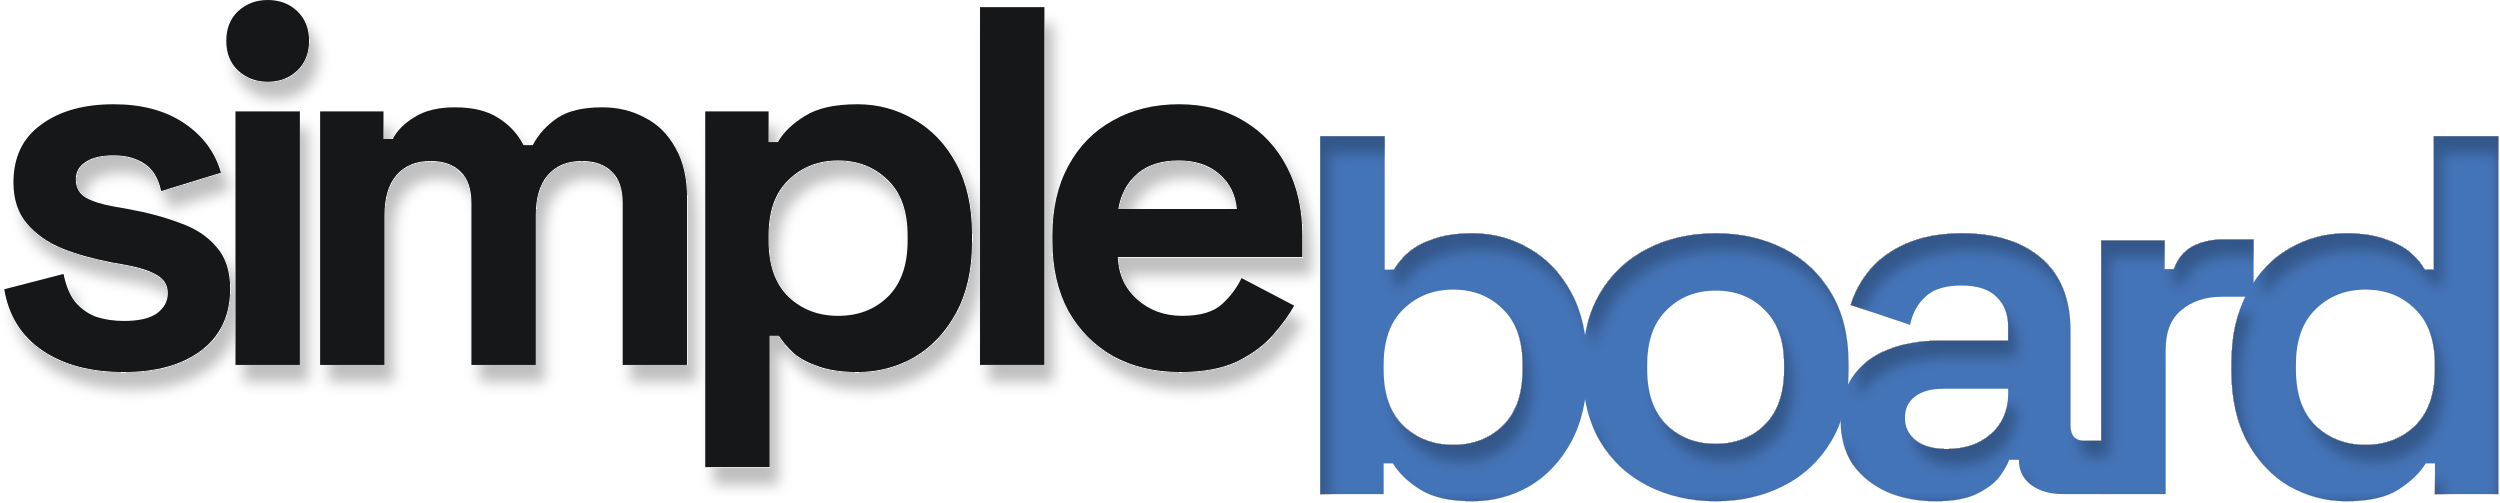
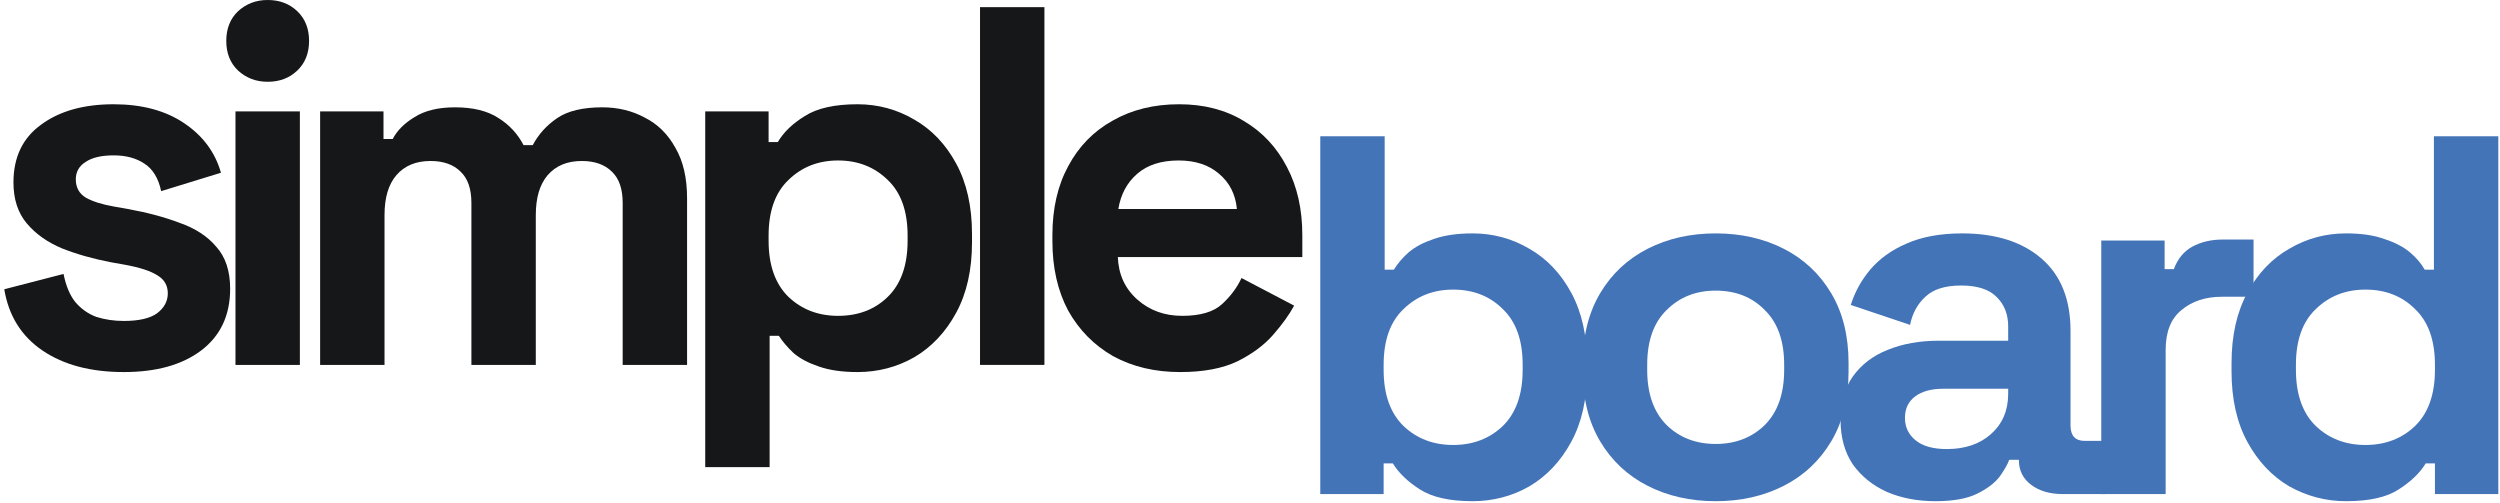
<svg xmlns="http://www.w3.org/2000/svg" width="587" height="118" viewBox="0 0 587 118" fill="none">
-   <g filter="url(#filter0_i_11_6)">
+   <g>
    <path d="M345.76 117.68C340.4 117.68 336.28 116.76 333.4 114.92C330.52 113.08 328.4 111.04 327.04 108.8H324.88V116H310V32H325.12V63.32H327.28C328.16 61.88 329.32 60.52 330.76 59.24C332.28 57.96 334.24 56.92 336.64 56.12C339.12 55.24 342.16 54.8 345.76 54.8C350.56 54.8 355 56 359.08 58.4C363.16 60.72 366.44 64.16 368.92 68.72C371.4 73.28 372.64 78.8 372.64 85.28V87.2C372.64 93.68 371.4 99.2 368.92 103.76C366.44 108.32 363.16 111.8 359.08 114.2C355 116.52 350.56 117.68 345.76 117.68ZM341.2 104.48C345.84 104.48 349.72 103 352.84 100.04C355.96 97 357.52 92.6 357.52 86.84V85.64C357.52 79.88 355.96 75.52 352.84 72.56C349.8 69.52 345.92 68 341.2 68C336.56 68 332.68 69.52 329.56 72.56C326.44 75.52 324.88 79.88 324.88 85.64V86.84C324.88 92.6 326.44 97 329.56 100.04C332.68 103 336.56 104.48 341.2 104.48Z" fill="#4474B8" />
    <path d="M402.843 117.68C396.923 117.68 391.603 116.48 386.883 114.08C382.163 111.68 378.443 108.2 375.723 103.64C373.003 99.08 371.643 93.6 371.643 87.2V85.28C371.643 78.88 373.003 73.4 375.723 68.84C378.443 64.28 382.163 60.8 386.883 58.4C391.603 56 396.923 54.8 402.843 54.8C408.763 54.8 414.083 56 418.803 58.4C423.523 60.8 427.243 64.28 429.963 68.84C432.683 73.4 434.043 78.88 434.043 85.28V87.2C434.043 93.6 432.683 99.08 429.963 103.64C427.243 108.2 423.523 111.68 418.803 114.08C414.083 116.48 408.763 117.68 402.843 117.68ZM402.843 104.24C407.483 104.24 411.323 102.76 414.363 99.8C417.403 96.76 418.923 92.44 418.923 86.84V85.64C418.923 80.04 417.403 75.76 414.363 72.8C411.403 69.76 407.563 68.24 402.843 68.24C398.203 68.24 394.363 69.76 391.323 72.8C388.283 75.76 386.763 80.04 386.763 85.64V86.84C386.763 92.44 388.283 96.76 391.323 99.8C394.363 102.76 398.203 104.24 402.843 104.24Z" fill="#4474B8" />
    <path d="M454.48 117.68C450.24 117.68 446.44 116.96 443.08 115.52C439.72 114 437.04 111.84 435.04 109.04C433.12 106.16 432.16 102.68 432.16 98.6C432.16 94.52 433.12 91.12 435.04 88.4C437.04 85.6 439.76 83.52 443.2 82.16C446.72 80.72 450.72 80 455.2 80H471.52V76.64C471.52 73.84 470.64 71.56 468.88 69.8C467.12 67.96 464.32 67.04 460.48 67.04C456.72 67.04 453.92 67.92 452.08 69.68C450.24 71.36 449.04 73.56 448.48 76.28L434.56 71.6C435.52 68.56 437.04 65.8 439.12 63.32C441.28 60.76 444.12 58.72 447.64 57.2C451.24 55.6 455.6 54.8 460.72 54.8C468.56 54.8 474.76 56.76 479.32 60.68C483.88 64.6 486.16 70.28 486.16 77.72V99.92C486.16 102.32 487.28 103.52 489.52 103.52H494.32V116H484.24C481.28 116 478.84 115.28 476.92 113.84C475 112.4 474.04 110.48 474.04 108.08V107.96H471.76C471.44 108.92 470.72 110.2 469.6 111.8C468.48 113.32 466.72 114.68 464.32 115.88C461.92 117.08 458.64 117.68 454.48 117.68ZM457.12 105.44C461.36 105.44 464.8 104.28 467.44 101.96C470.16 99.56 471.52 96.4 471.52 92.48V91.28H456.28C453.48 91.28 451.28 91.88 449.68 93.08C448.08 94.28 447.28 95.96 447.28 98.12C447.28 100.28 448.12 102.04 449.8 103.4C451.48 104.76 453.92 105.44 457.12 105.44Z" fill="#4474B8" />
    <path d="M493.375 116V56.48H508.255V63.2H510.415C511.295 60.8 512.735 59.04 514.735 57.92C516.815 56.8 519.215 56.24 521.935 56.24H529.135V69.68H521.695C517.855 69.68 514.695 70.72 512.215 72.8C509.735 74.8 508.495 77.92 508.495 82.16V116H493.375Z" fill="#4474B8" />
    <path d="M550.844 117.68C546.124 117.68 541.684 116.52 537.524 114.2C533.444 111.8 530.164 108.32 527.684 103.76C525.204 99.2 523.964 93.68 523.964 87.2V85.28C523.964 78.8 525.204 73.28 527.684 68.72C530.164 64.16 533.444 60.72 537.524 58.4C541.604 56 546.044 54.8 550.844 54.8C554.444 54.8 557.444 55.24 559.844 56.12C562.324 56.92 564.324 57.96 565.844 59.24C567.364 60.52 568.524 61.88 569.324 63.32H571.484V32H586.604V116H571.724V108.8H569.564C568.204 111.04 566.084 113.08 563.204 114.92C560.404 116.76 556.284 117.68 550.844 117.68ZM555.404 104.48C560.044 104.48 563.924 103 567.044 100.04C570.164 97 571.724 92.6 571.724 86.84V85.64C571.724 79.88 570.164 75.52 567.044 72.56C564.004 69.52 560.124 68 555.404 68C550.764 68 546.884 69.52 543.764 72.56C540.644 75.52 539.084 79.88 539.084 85.64V86.84C539.084 92.6 540.644 97 543.764 100.04C546.884 103 550.764 104.48 555.404 104.48Z" fill="#4474B8" />
  </g>
-   <g filter="url(#filter1_d_11_6)">
+   <g>
    <path d="M29.08 87.36C21.32 87.36 14.96 85.68 10 82.32C5.04 78.96 2.04 74.16 1 67.92L14.92 64.32C15.48 67.12 16.4 69.32 17.68 70.92C19.04 72.52 20.68 73.68 22.6 74.4C24.6 75.04 26.76 75.36 29.08 75.36C32.6 75.36 35.2 74.76 36.88 73.56C38.56 72.28 39.4 70.72 39.4 68.88C39.4 67.04 38.6 65.64 37 64.68C35.4 63.64 32.84 62.8 29.32 62.16L25.96 61.56C21.8 60.76 18 59.68 14.56 58.32C11.12 56.88 8.36 54.92 6.28 52.44C4.2 49.96 3.16 46.76 3.16 42.84C3.16 36.92 5.32 32.4 9.64 29.28C13.96 26.08 19.64 24.48 26.68 24.48C33.32 24.48 38.84 25.96 43.24 28.92C47.64 31.88 50.52 35.76 51.88 40.56L37.84 44.88C37.2 41.84 35.88 39.68 33.88 38.4C31.96 37.12 29.56 36.48 26.68 36.48C23.8 36.48 21.6 37 20.08 38.04C18.56 39 17.8 40.36 17.8 42.12C17.8 44.04 18.6 45.48 20.2 46.44C21.8 47.32 23.96 48 26.68 48.48L30.04 49.08C34.52 49.88 38.56 50.96 42.16 52.32C45.84 53.6 48.72 55.48 50.8 57.96C52.96 60.36 54.04 63.64 54.04 67.8C54.04 74.04 51.76 78.88 47.2 82.32C42.72 85.68 36.68 87.36 29.08 87.36Z" fill="#151718" />
    <path d="M55.29 85.68V26.16H70.41V85.68H55.29ZM62.85 19.2C60.13 19.2 57.81 18.32 55.89 16.56C54.05 14.8 53.13 12.48 53.13 9.6C53.13 6.72 54.05 4.4 55.89 2.64C57.81 0.88 60.13 0 62.85 0C65.65 0 67.97 0.88 69.81 2.64C71.65 4.4 72.57 6.72 72.57 9.6C72.57 12.48 71.65 14.8 69.81 16.56C67.97 18.32 65.65 19.2 62.85 19.2Z" fill="#151718" />
    <path d="M75.165 85.68V26.16H90.045V32.64H92.205C93.245 30.64 94.965 28.92 97.365 27.48C99.765 25.96 102.925 25.2 106.845 25.2C111.085 25.2 114.485 26.04 117.045 27.72C119.605 29.32 121.565 31.44 122.925 34.08H125.085C126.445 31.52 128.365 29.4 130.845 27.72C133.325 26.04 136.845 25.2 141.405 25.2C145.085 25.2 148.405 26 151.365 27.6C154.405 29.12 156.805 31.48 158.565 34.68C160.405 37.8 161.325 41.76 161.325 46.56V85.68H146.205V47.64C146.205 44.36 145.365 41.92 143.685 40.32C142.005 38.64 139.645 37.8 136.605 37.8C133.165 37.8 130.485 38.92 128.565 41.16C126.725 43.32 125.805 46.44 125.805 50.52V85.68H110.685V47.64C110.685 44.36 109.845 41.92 108.165 40.32C106.485 38.64 104.125 37.8 101.085 37.8C97.645 37.8 94.965 38.92 93.045 41.16C91.205 43.32 90.285 46.44 90.285 50.52V85.68H75.165Z" fill="#151718" />
    <path d="M165.587 109.68V26.16H180.467V33.36H182.627C183.987 31.04 186.107 29 188.987 27.24C191.867 25.4 195.987 24.48 201.347 24.48C206.147 24.48 210.587 25.68 214.667 28.08C218.747 30.4 222.027 33.84 224.507 38.4C226.987 42.96 228.227 48.48 228.227 54.96V56.88C228.227 63.36 226.987 68.88 224.507 73.44C222.027 78 218.747 81.48 214.667 83.88C210.587 86.2 206.147 87.36 201.347 87.36C197.747 87.36 194.707 86.92 192.227 86.04C189.827 85.24 187.867 84.2 186.347 82.92C184.907 81.56 183.747 80.2 182.867 78.84H180.707V109.68H165.587ZM196.787 74.16C201.507 74.16 205.387 72.68 208.427 69.72C211.547 66.68 213.107 62.28 213.107 56.52V55.32C213.107 49.56 211.547 45.2 208.427 42.24C205.307 39.2 201.427 37.68 196.787 37.68C192.147 37.68 188.267 39.2 185.147 42.24C182.027 45.2 180.467 49.56 180.467 55.32V56.52C180.467 62.28 182.027 66.68 185.147 69.72C188.267 72.68 192.147 74.16 196.787 74.16Z" fill="#151718" />
    <path d="M230.11 85.68V1.68H245.23V85.68H230.11Z" fill="#151718" />
    <path d="M277.105 87.36C271.185 87.36 265.945 86.12 261.385 83.64C256.905 81.08 253.385 77.52 250.825 72.96C248.345 68.32 247.105 62.88 247.105 56.64V55.2C247.105 48.96 248.345 43.56 250.825 39C253.305 34.36 256.785 30.8 261.265 28.32C265.745 25.76 270.945 24.48 276.865 24.48C282.705 24.48 287.785 25.8 292.105 28.44C296.425 31 299.785 34.6 302.185 39.24C304.585 43.8 305.785 49.12 305.785 55.2V60.36H262.465C262.625 64.44 264.145 67.76 267.025 70.32C269.905 72.88 273.425 74.16 277.585 74.16C281.825 74.16 284.945 73.24 286.945 71.4C288.945 69.56 290.465 67.52 291.505 65.28L303.865 71.76C302.745 73.84 301.105 76.12 298.945 78.6C296.865 81 294.065 83.08 290.545 84.84C287.025 86.52 282.545 87.36 277.105 87.36ZM262.585 49.08H290.425C290.105 45.64 288.705 42.88 286.225 40.8C283.825 38.72 280.665 37.68 276.745 37.68C272.665 37.68 269.425 38.72 267.025 40.8C264.625 42.88 263.145 45.64 262.585 49.08Z" fill="#151718" />
  </g>
-   <defs>
-     <filter id="filter0_i_11_6" x="310" y="32" width="278.604" height="88.68" filterUnits="userSpaceOnUse" color-interpolation-filters="sRGB">
-       <feFlood flood-opacity="0" result="BackgroundImageFix" />
-       <feBlend mode="normal" in="SourceGraphic" in2="BackgroundImageFix" result="shape" />
-       <feColorMatrix in="SourceAlpha" type="matrix" values="0 0 0 0 0 0 0 0 0 0 0 0 0 0 0 0 0 0 127 0" result="hardAlpha" />
-       <feOffset dx="2" dy="4" />
-       <feGaussianBlur stdDeviation="1.5" />
-       <feComposite in2="hardAlpha" operator="arithmetic" k2="-1" k3="1" />
-       <feColorMatrix type="matrix" values="0 0 0 0 0 0 0 0 0 0 0 0 0 0 0 0 0 0 0.25 0" />
-       <feBlend mode="normal" in2="shape" result="effect1_innerShadow_11_6" />
-     </filter>
-     <filter id="filter1_d_11_6" x="0" y="0" width="310.785" height="116.68" filterUnits="userSpaceOnUse" color-interpolation-filters="sRGB">
-       <feFlood flood-opacity="0" result="BackgroundImageFix" />
-       <feColorMatrix in="SourceAlpha" type="matrix" values="0 0 0 0 0 0 0 0 0 0 0 0 0 0 0 0 0 0 127 0" result="hardAlpha" />
-       <feOffset dx="2" dy="4" />
-       <feGaussianBlur stdDeviation="1.5" />
-       <feComposite in2="hardAlpha" operator="out" />
-       <feColorMatrix type="matrix" values="0 0 0 0 0 0 0 0 0 0 0 0 0 0 0 0 0 0 0.25 0" />
-       <feBlend mode="normal" in2="BackgroundImageFix" result="effect1_dropShadow_11_6" />
-       <feBlend mode="normal" in="SourceGraphic" in2="effect1_dropShadow_11_6" result="shape" />
-     </filter>
-   </defs>
</svg>
